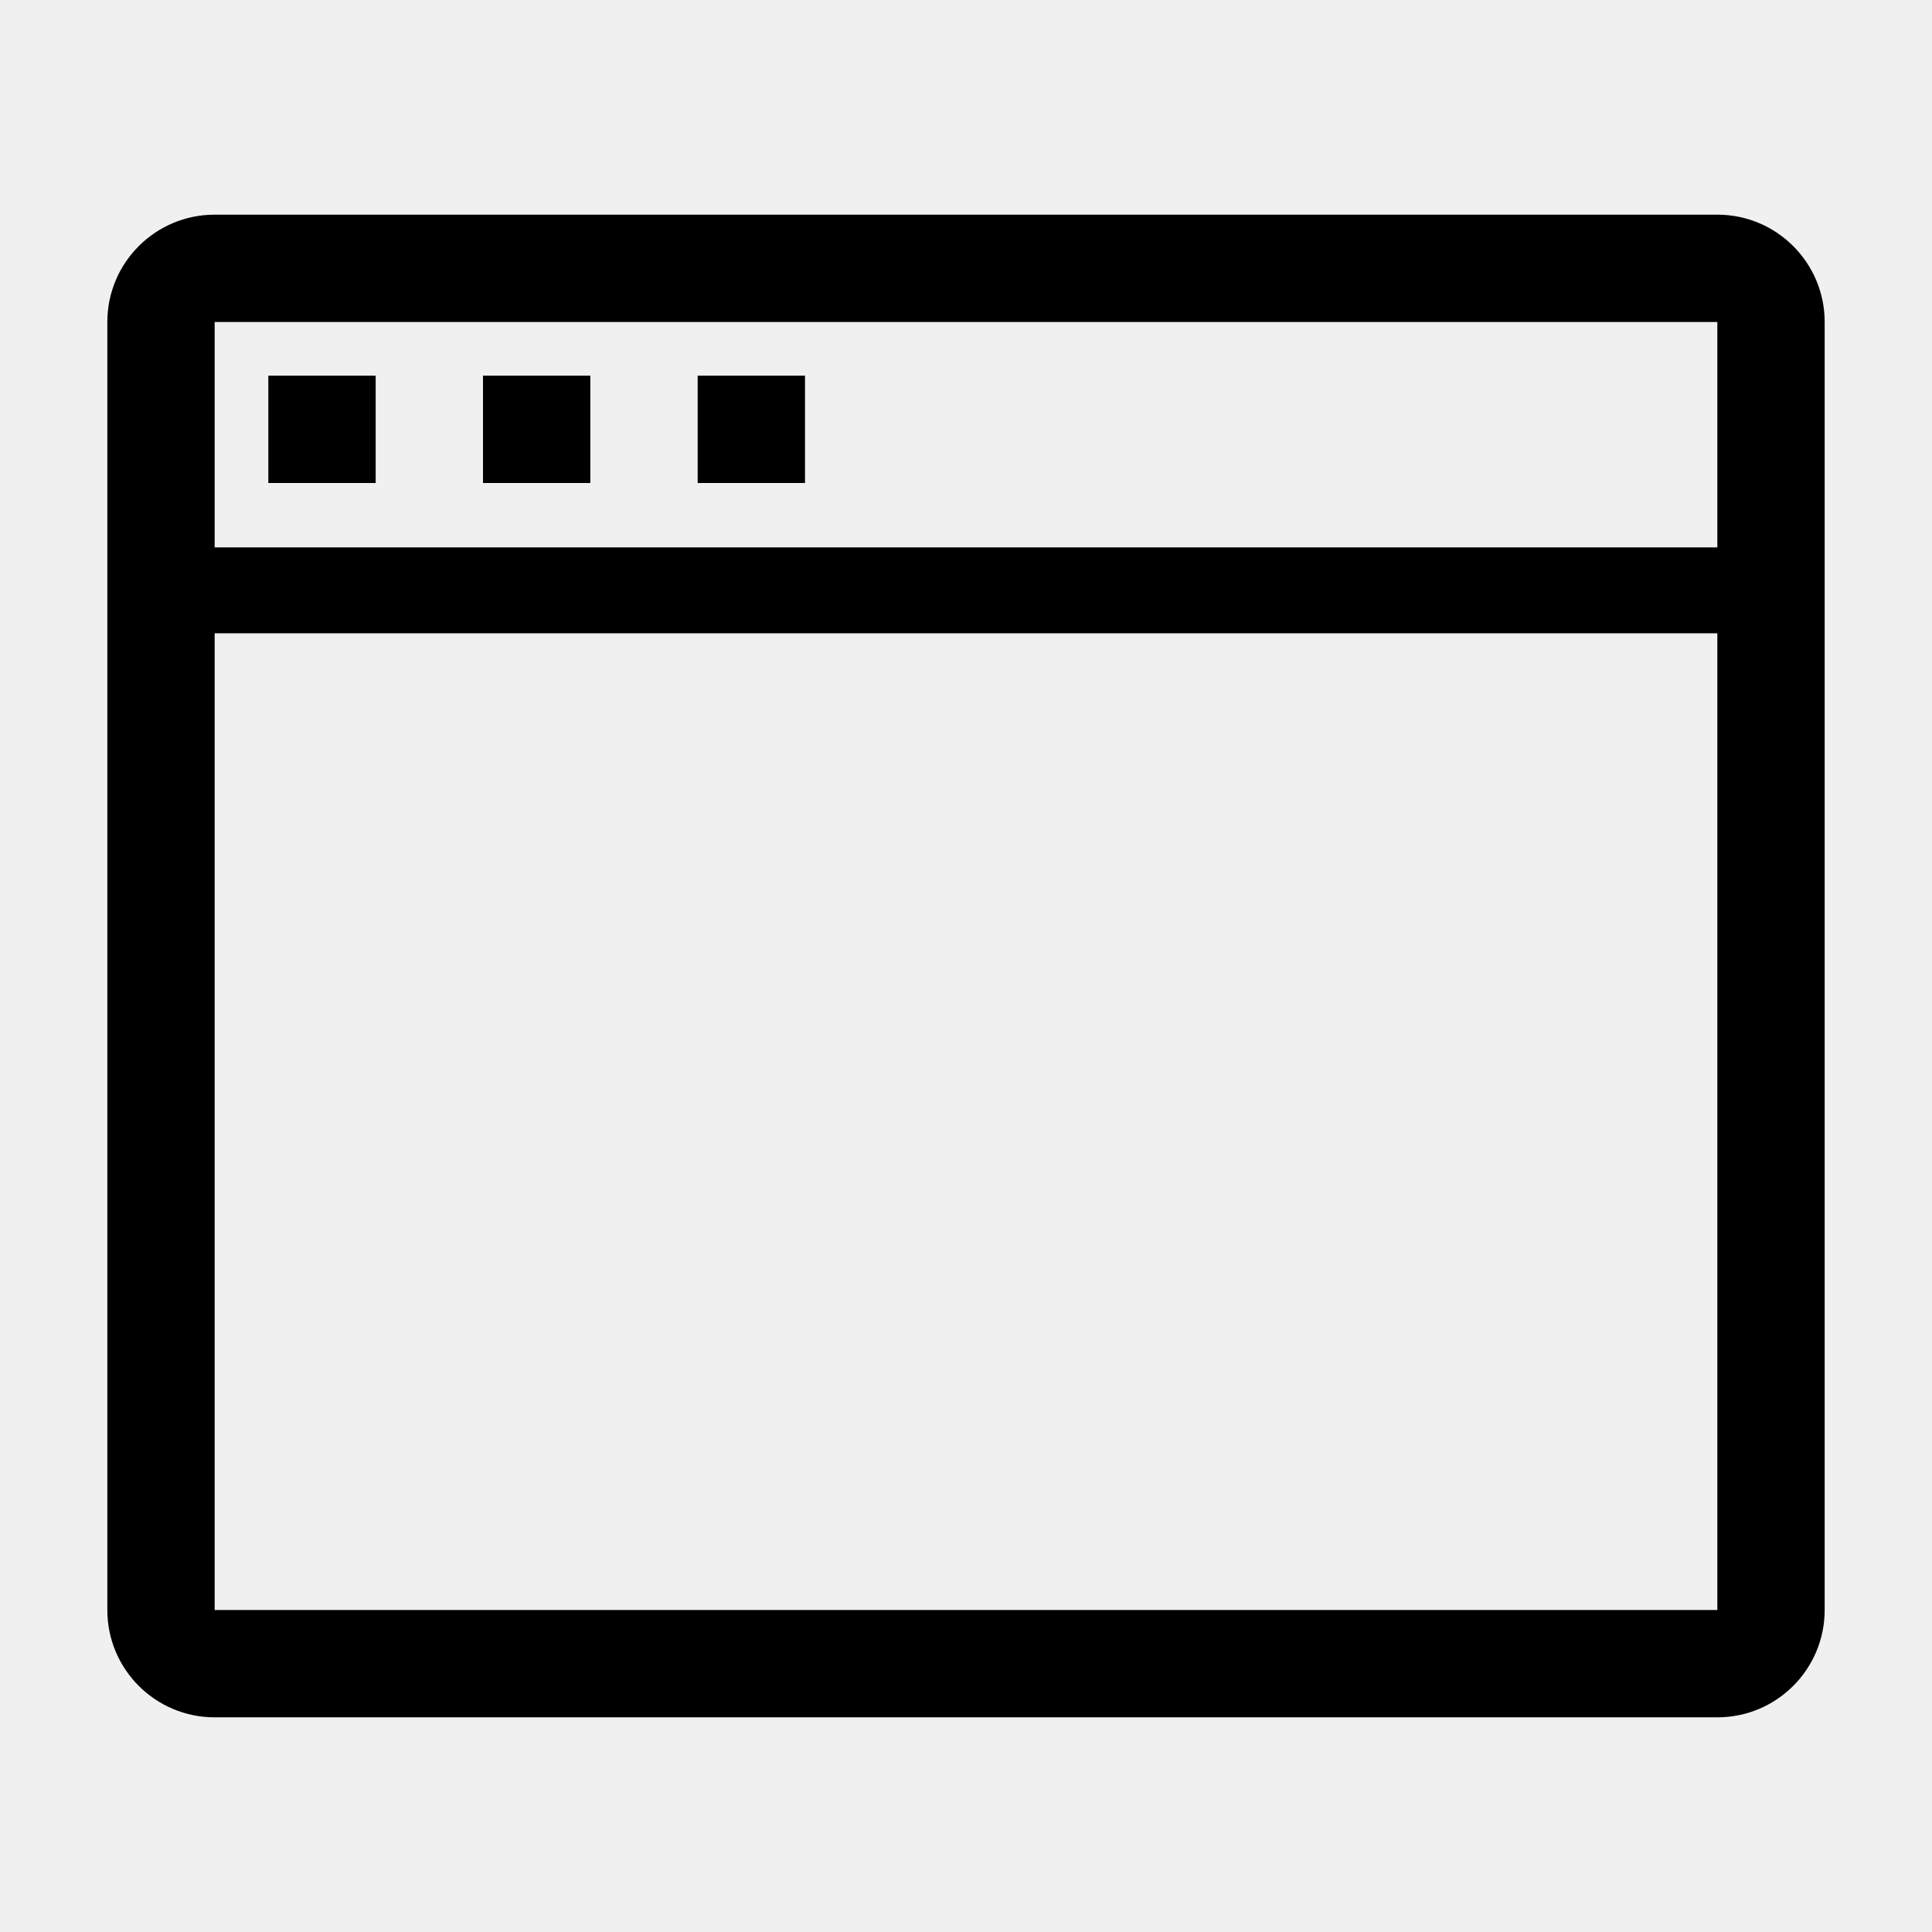
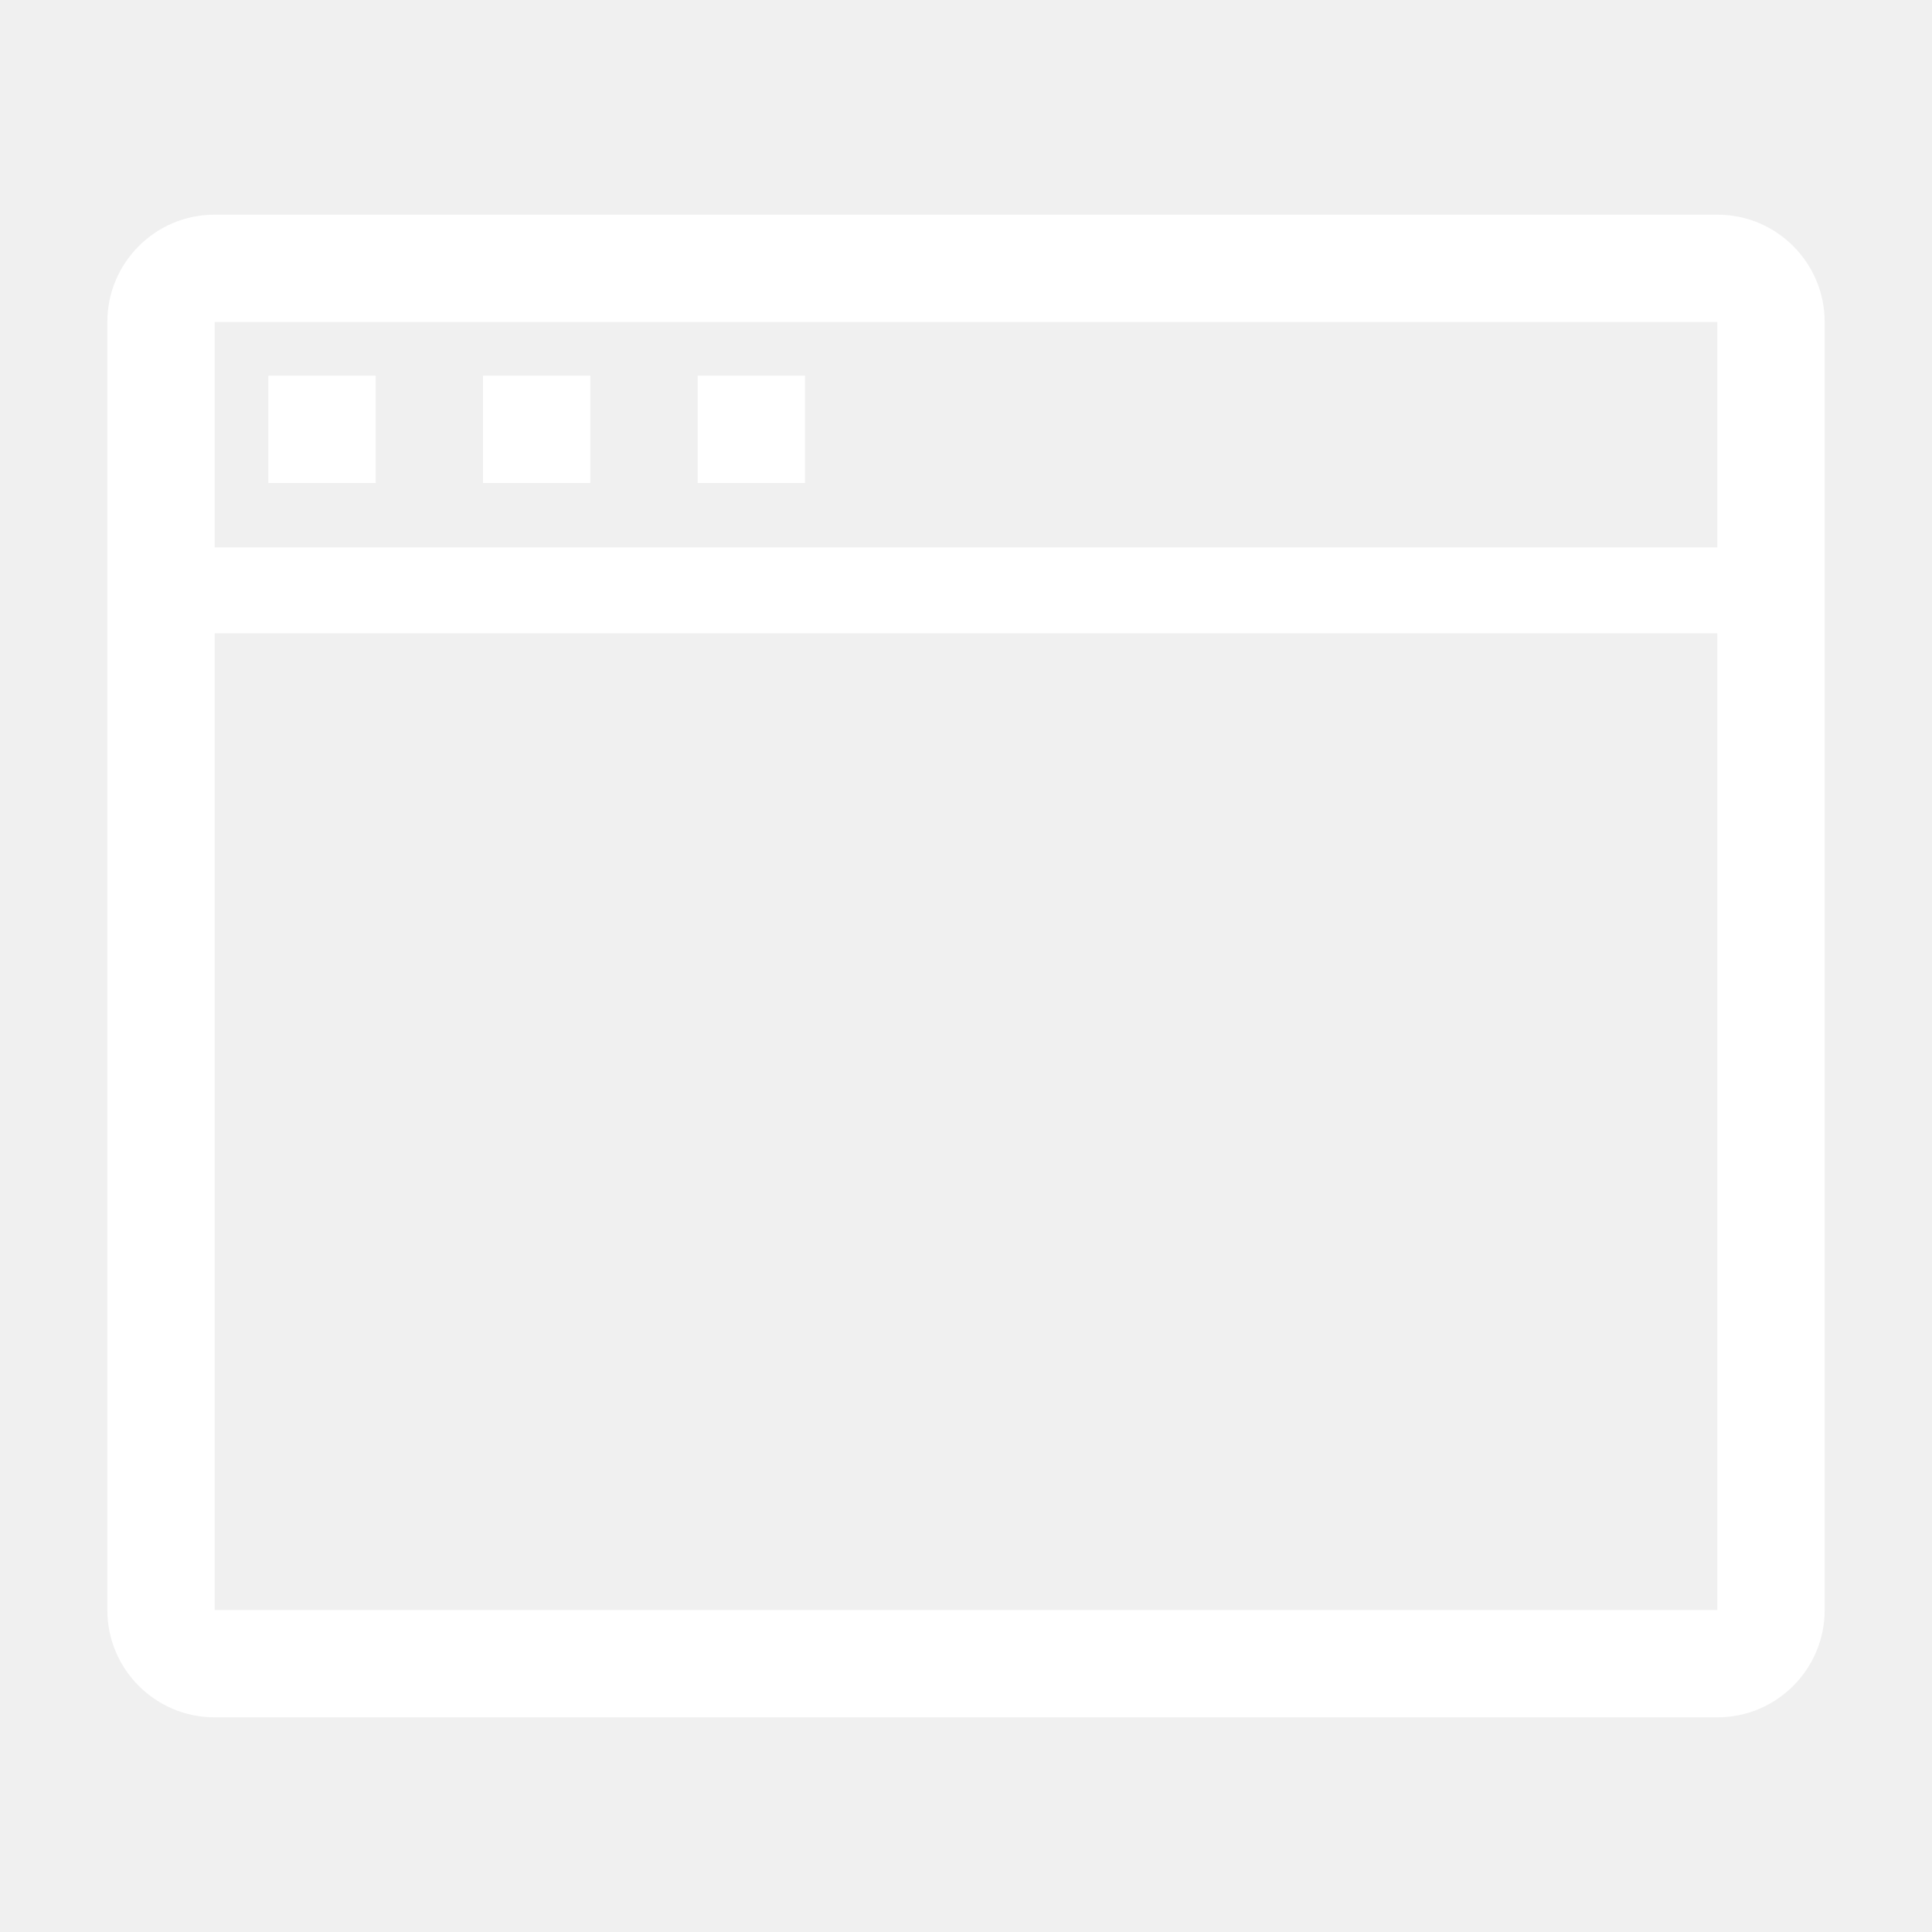
- <svg xmlns="http://www.w3.org/2000/svg" version="1.1" width="36" height="36" viewBox="0 0 36 36" preserveAspectRatio="xMidYMid meet">
-   <rect x="5" y="7" width="2" height="2" class="clr-i-outline clr-i-outline-path-1" />
-   <rect x="9" y="7" width="2" height="2" class="clr-i-outline clr-i-outline-path-2" />
-   <rect x="13" y="7" width="2" height="2" class="clr-i-outline clr-i-outline-path-3" />
-   <path d="M32,4H4A2,2,0,0,0,2,6V30a2,2,0,0,0,2,2H32a2,2,0,0,0,2-2V6A2,2,0,0,0,32,4ZM4,6H32v4.2H4ZM4,30V11.8H32V30Z" class="clr-i-outline clr-i-outline-path-4" />
-   <rect x="0" y="0" width="36" height="36" fill-opacity="0" />
+ <svg xmlns="http://www.w3.org/2000/svg" version="1.1" width="36" height="36" viewBox="0 0 36 36" preserveAspectRatio="xMidYMid meet" id="svg265">
+   <defs id="defs269" />
+   <rect x="5" y="7" width="2" height="2" class="clr-i-outline clr-i-outline-path-1" id="rect255" style="fill:#ffffff" />
+   <rect x="9" y="7" width="2" height="2" class="clr-i-outline clr-i-outline-path-2" id="rect257" style="fill:#ffffff" />
+   <rect x="13" y="7" width="2" height="2" class="clr-i-outline clr-i-outline-path-3" id="rect259" style="fill:#ffffff" />
+   <path d="M32,4H4A2,2,0,0,0,2,6V30a2,2,0,0,0,2,2H32a2,2,0,0,0,2-2V6A2,2,0,0,0,32,4ZM4,6H32v4.2H4ZM4,30V11.8H32V30Z" class="clr-i-outline clr-i-outline-path-4" id="path261" style="fill:#ffffff" />
+   <rect x="0" y="0" width="36" height="36" fill-opacity="0" id="rect263" style="fill:#ffffff" />
</svg>
